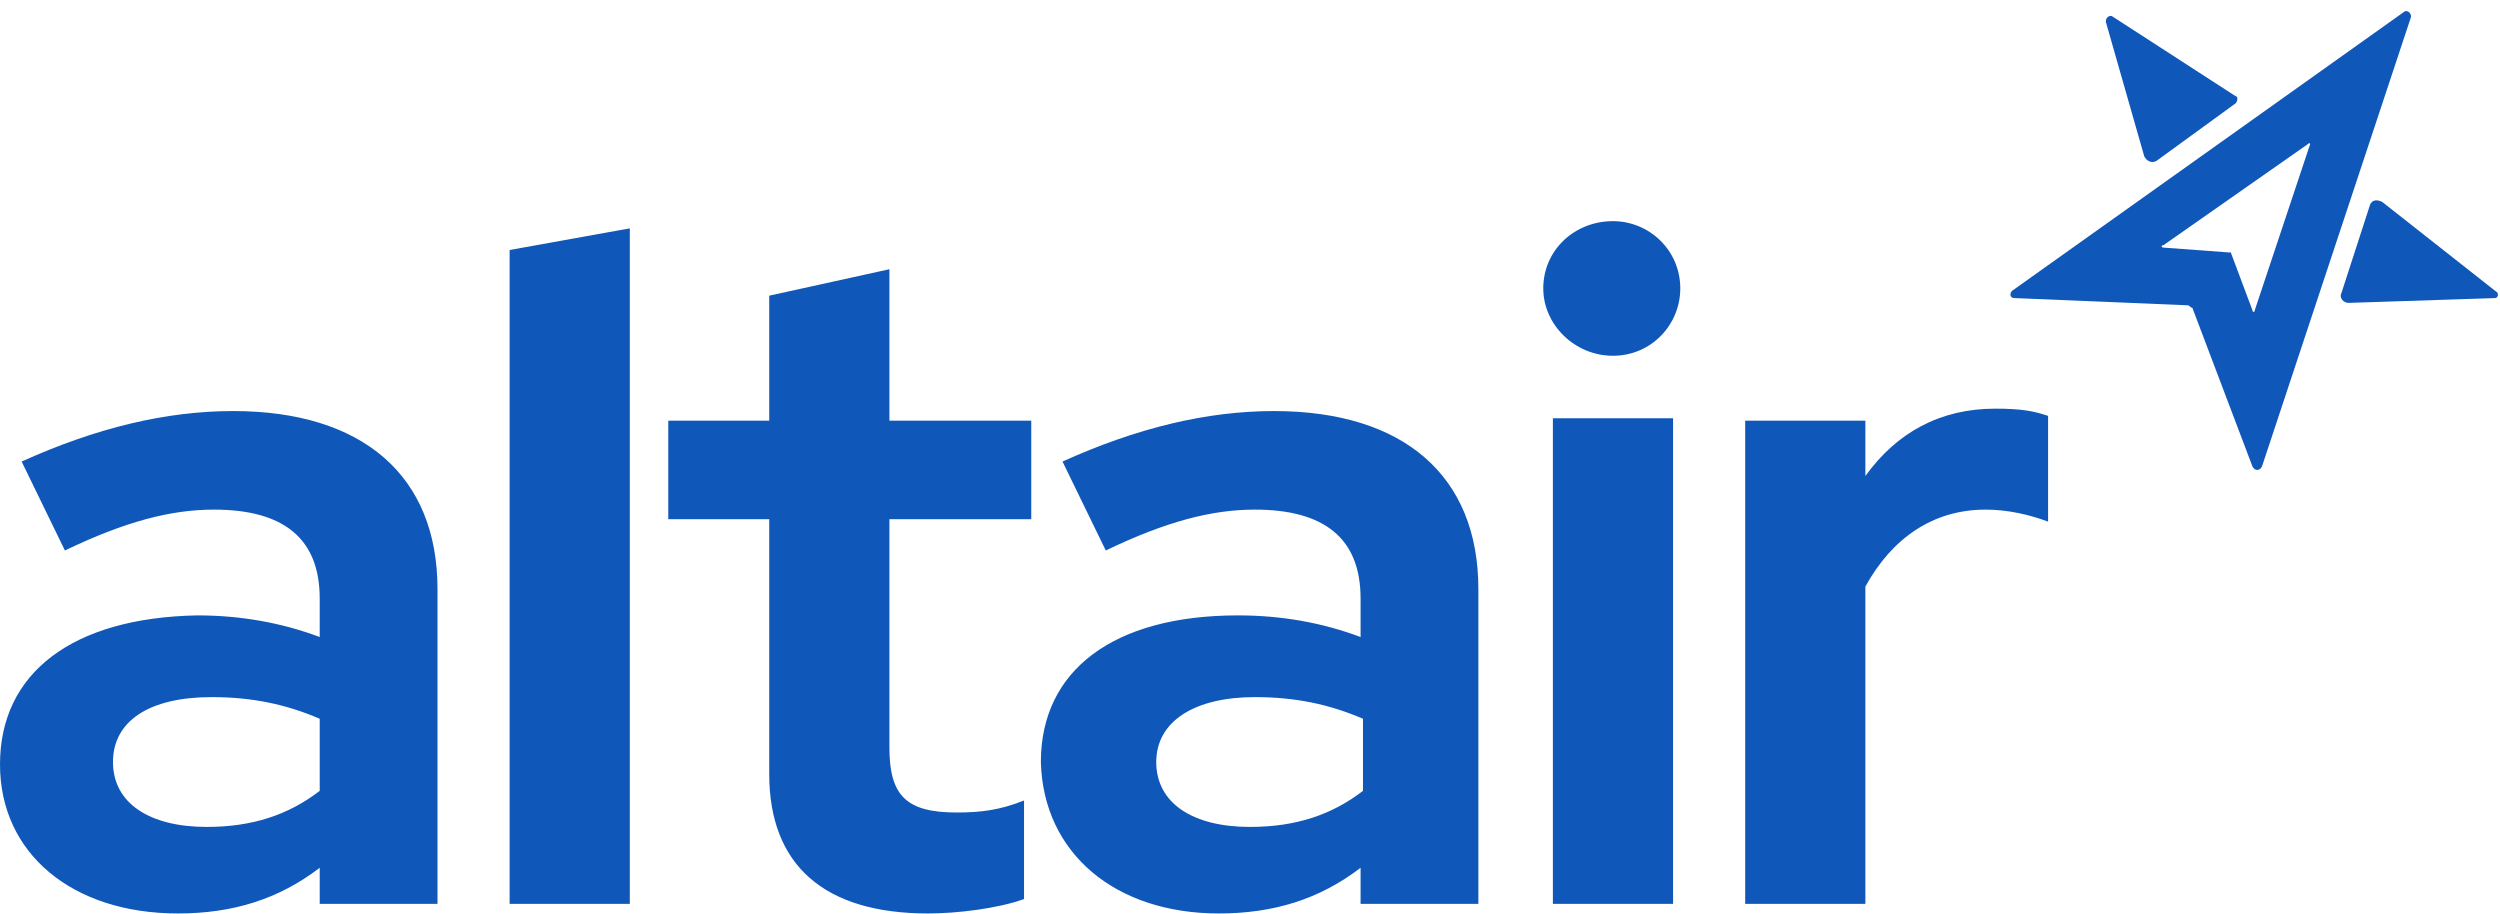
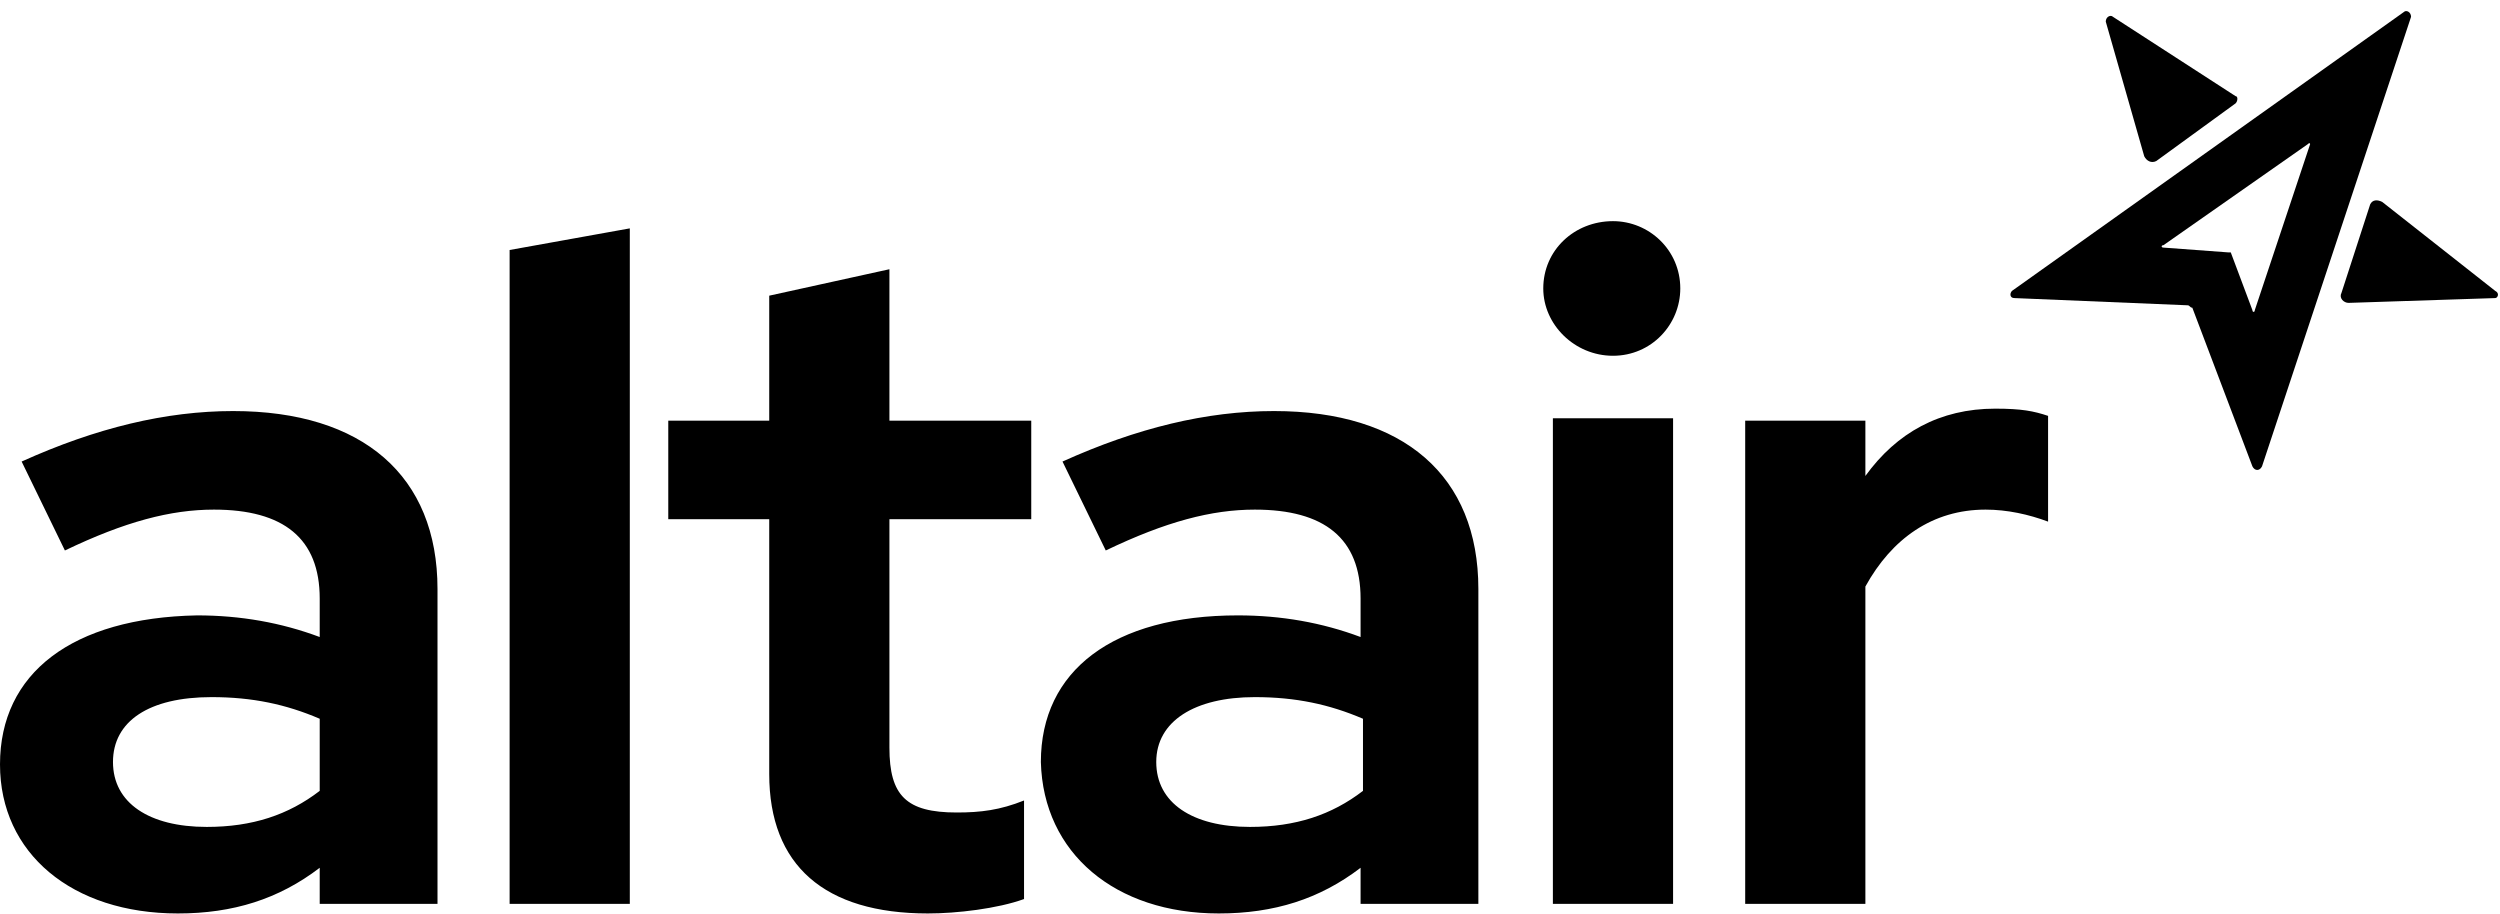
<svg xmlns="http://www.w3.org/2000/svg" viewBox="0 0 104 38">
-   <g fill="#0f58ba">
+   <g fill="currentColor">
    <path d="m89.2 6.5c.1.2.3.3.5.2l3.3-2.4c.1-.1.1-.3 0-.3l-5.1-3.3c-.1-.1-.3 0-.3.2z" />
    <path d="m100 .5-16.3 11.6c-.1.1-.1.3.1.3l7.2.3c.1 0 .1.1.2.1l2.5 6.6c.1.2.3.2.4 0l6.2-18.7c0-.2-.2-.3-.3-.2zm-3.9 5.5-2.3 6.9c0 .1-.1.1-.1 0l-.9-2.4s0 0-.1 0l-2.7-.2c-.1 0-.1-.1 0-.1l6-4.2c.1-.1.1 0 .1 0z" />
    <path d="m103.8 12.1-4.7-3.7c-.2-.1-.4-.1-.5.1l-1.2 3.7c-.1.2.1.4.3.4l6.1-.2c.1 0 .2-.2 0-.3z" />
    <path d="m7.4 38c2.3 0 4.2-.6 5.9-1.9v1.5h4.9v-13.1c0-4.7-3.1-7.4-8.5-7.4-2.8 0-5.7.7-8.8 2.1l1.8 3.7c2.5-1.2 4.4-1.7 6.2-1.7 2.9 0 4.4 1.2 4.4 3.7v1.6c-1.6-.6-3.3-.9-5.1-.9-5.2.1-8.2 2.4-8.2 6.2 0 3.7 3 6.2 7.4 6.2zm-2.7-6.3c0-1.7 1.5-2.7 4.1-2.7 1.7 0 3.1.3 4.5.9v3c-1.3 1-2.8 1.5-4.7 1.5-2.4 0-3.9-1-3.9-2.7zm16.5 5.9h5v-28.1l-5 .9zm17.4.4c1.2 0 2.9-.2 4-.6v-4.1c-1 .4-1.8.5-2.8.5-2.1 0-2.8-.7-2.8-2.7v-9.5h5.9v-4.1h-5.9v-6.3l-5 1.1v5.2h-4.2v4.1h4.2v10.6c0 3.8 2.3 5.8 6.6 5.8zm12.1 0c2.3 0 4.2-.6 5.9-1.9v1.5h4.9v-13.1c0-4.7-3.1-7.4-8.5-7.4-2.8 0-5.7.7-8.8 2.1l1.8 3.7c2.5-1.2 4.4-1.7 6.2-1.7 2.9 0 4.4 1.2 4.4 3.7v1.6c-1.6-.6-3.3-.9-5.1-.9-5.2 0-8.2 2.3-8.2 6.1.1 3.8 3.1 6.3 7.4 6.3zm-2.6-6.3c0-1.7 1.6-2.7 4.1-2.7 1.7 0 3.1.3 4.5.9v3c-1.3 1-2.8 1.5-4.7 1.5-2.4 0-3.9-1-3.9-2.7zm19-16.9c1.6 0 2.8-1.3 2.8-2.8 0-1.6-1.3-2.8-2.8-2.8-1.6 0-2.9 1.2-2.9 2.8 0 1.5 1.3 2.8 2.9 2.8zm-2.5 22.8h5v-20.2h-5zm8 0h5v-13.2c1.1-2 2.8-3.2 5-3.2.9 0 1.8.2 2.6.5v-4.4c-.6-.2-1.1-.3-2.2-.3-2.3 0-4.1 1-5.4 2.8v-2.3h-5z" />
  </g>
</svg>
